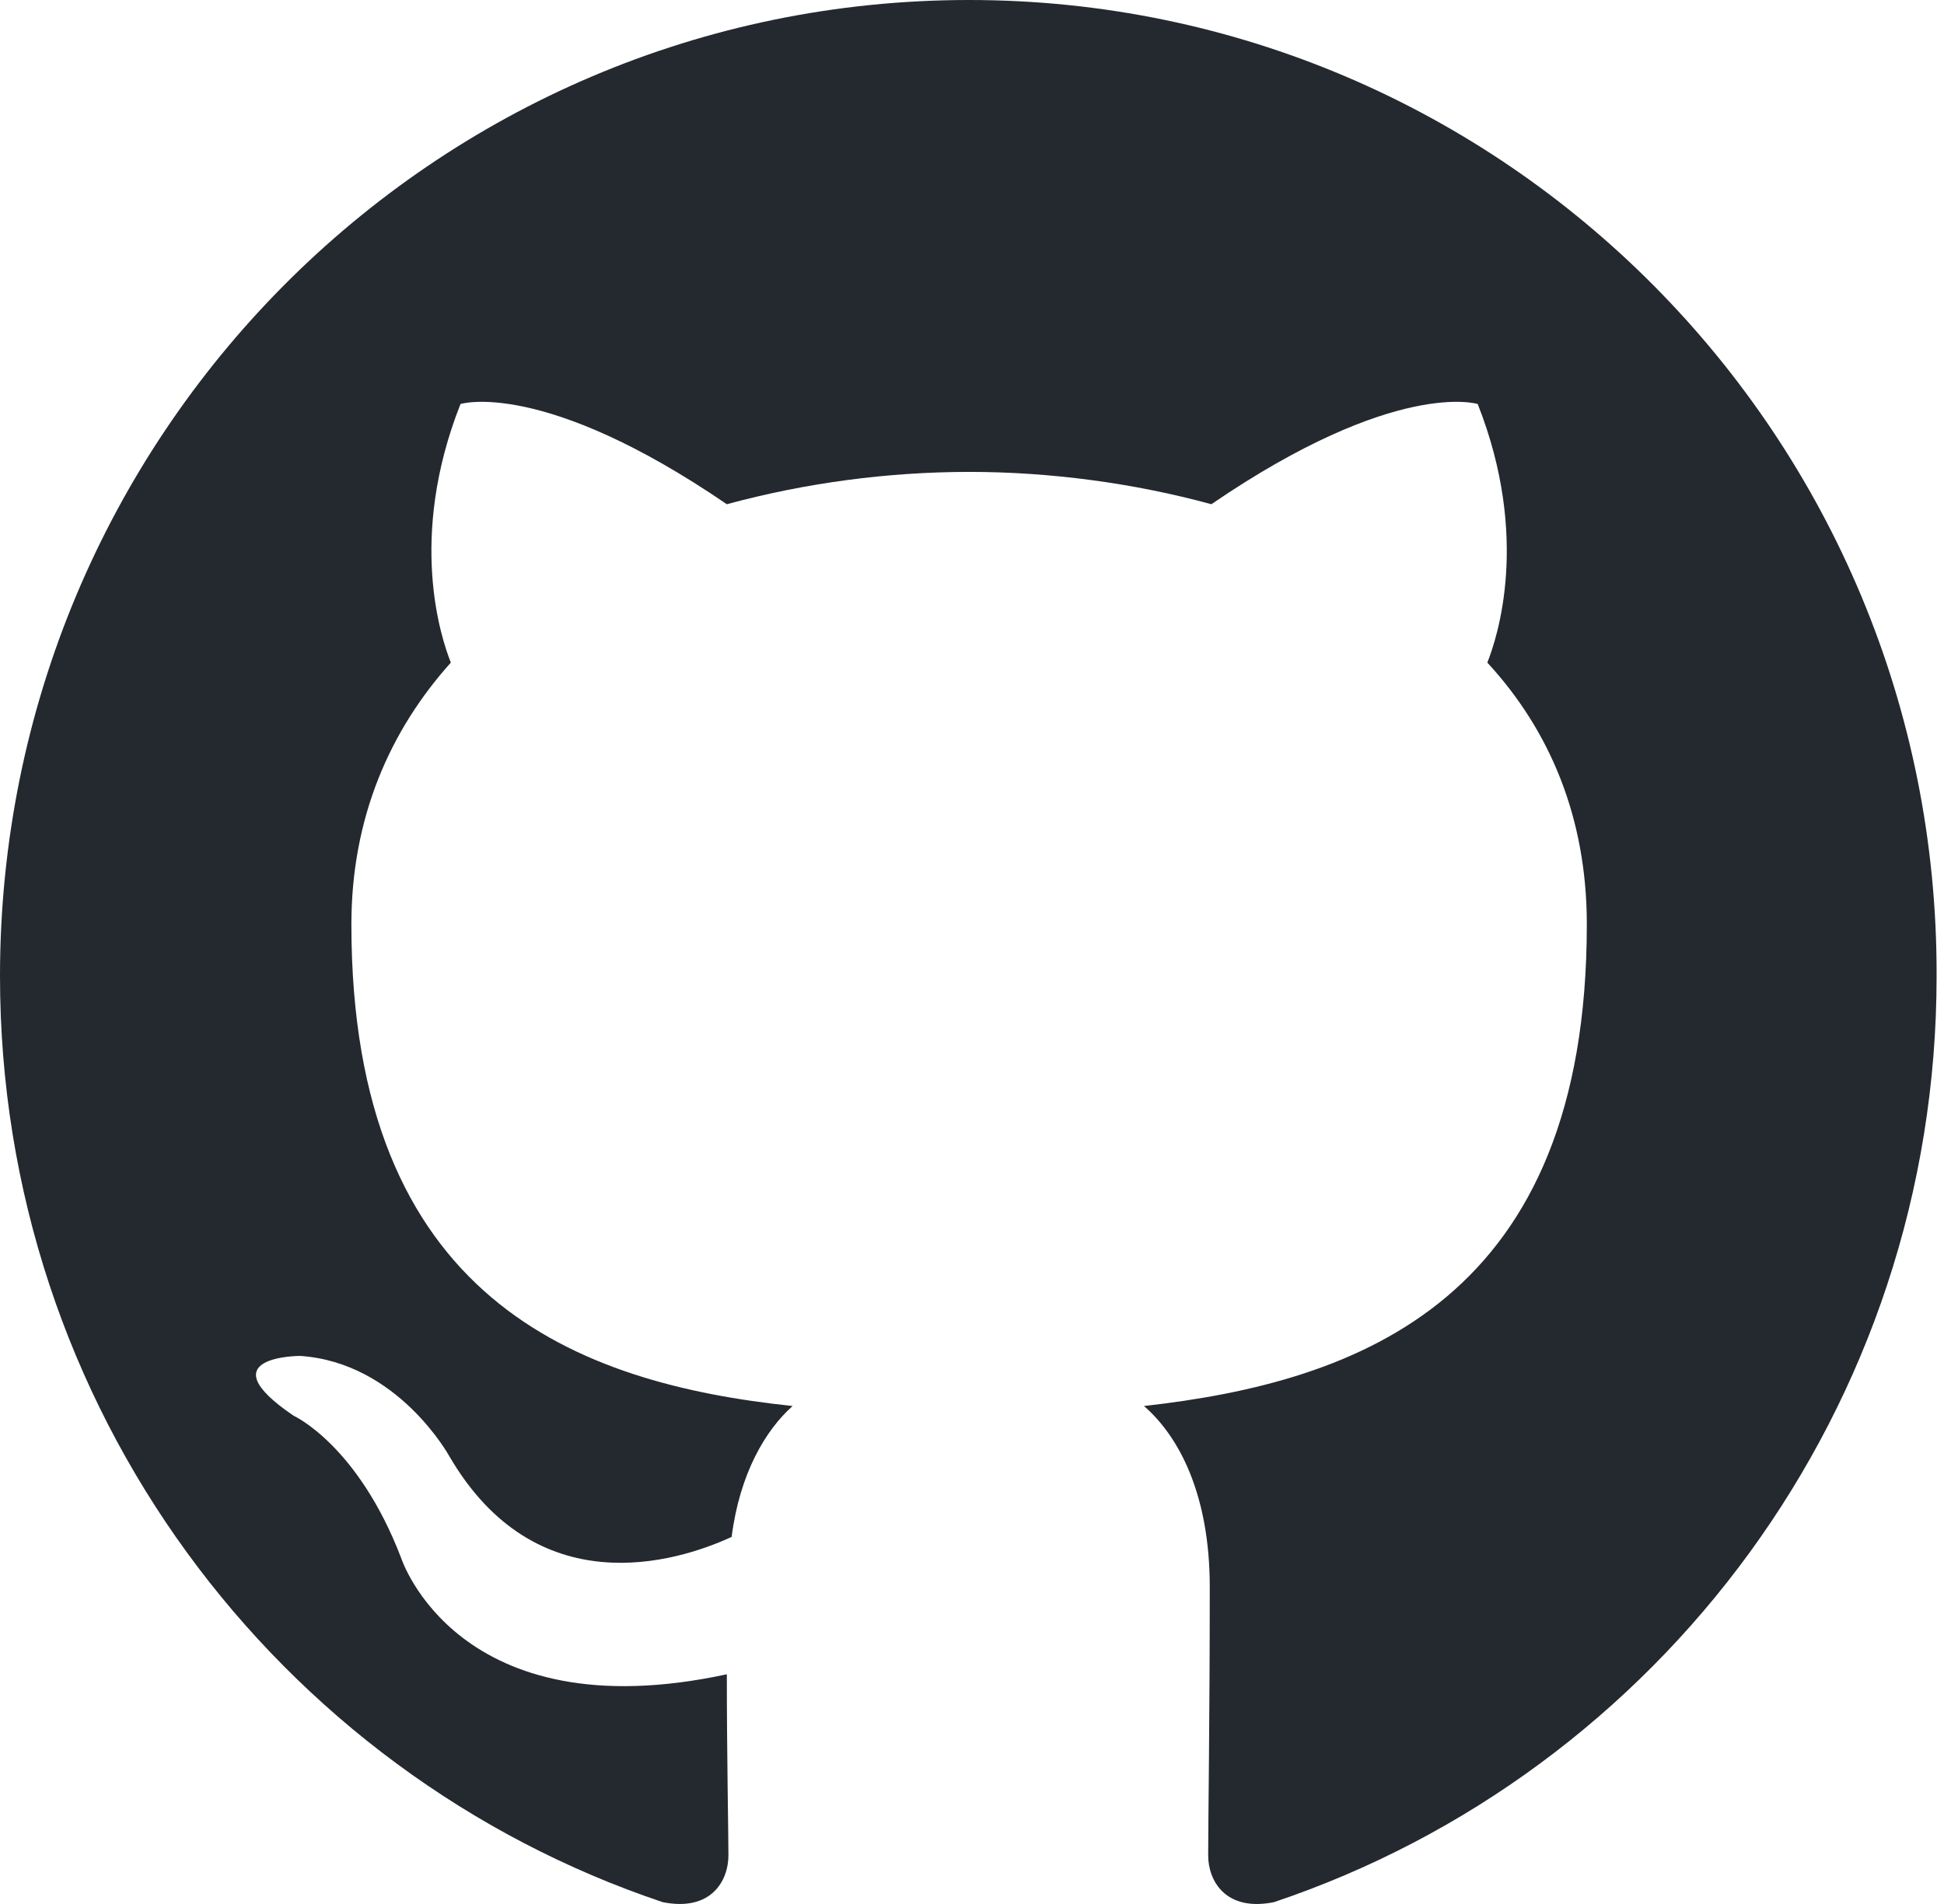
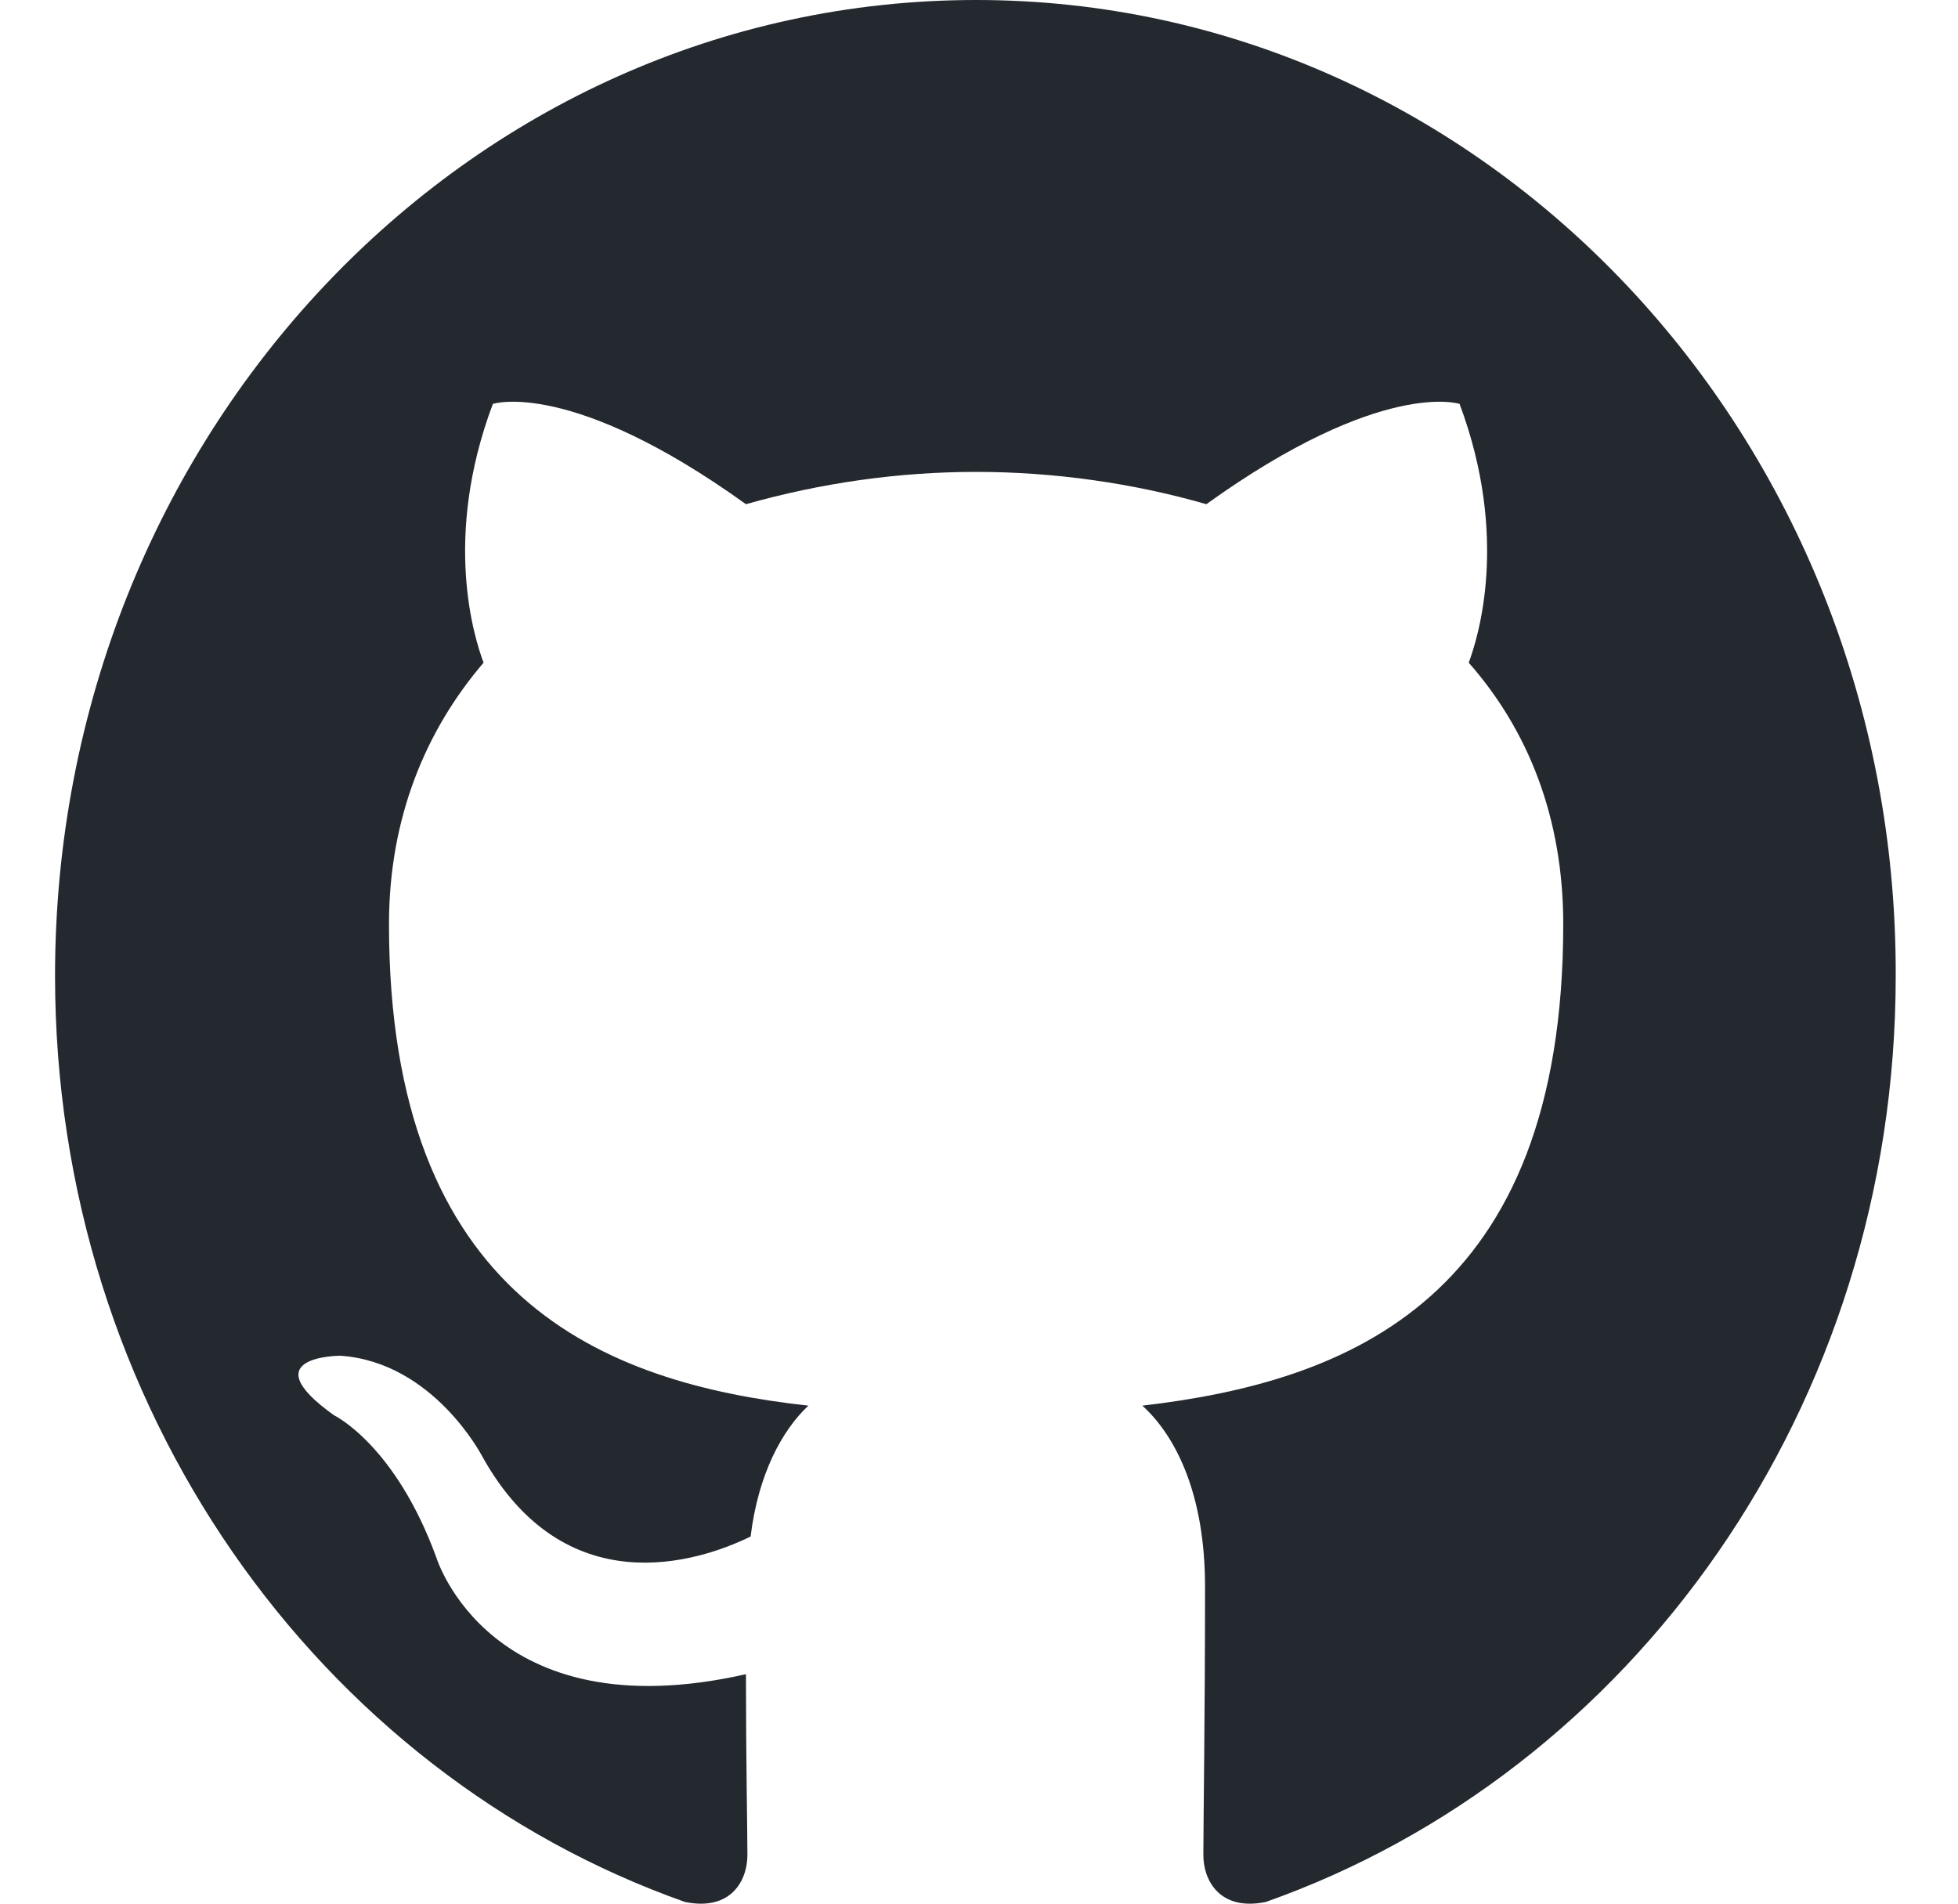
- <svg xmlns="http://www.w3.org/2000/svg" width="98" height="96">
-   <path fill-rule="evenodd" clip-rule="evenodd" d="M48.854 0C21.839 0 0 22 0 49.217c0 21.756 13.993 40.172 33.405 46.69 2.427.49 3.316-1.059 3.316-2.362 0-1.141-.08-5.052-.08-9.127-13.59 2.934-16.42-5.867-16.42-5.867-2.184-5.704-5.42-7.17-5.42-7.17-4.448-3.015.324-3.015.324-3.015 4.934.326 7.523 5.052 7.523 5.052 4.367 7.496 11.404 5.378 14.235 4.074.404-3.178 1.699-5.378 3.074-6.6-10.839-1.141-22.243-5.378-22.243-24.283 0-5.378 1.94-9.778 5.014-13.2-.485-1.222-2.184-6.275.486-13.038 0 0 4.125-1.304 13.426 5.052a46.97 46.97 0 0 1 12.214-1.63c4.125 0 8.33.571 12.213 1.63 9.302-6.356 13.427-5.052 13.427-5.052 2.67 6.763.97 11.816.485 13.038 3.155 3.422 5.015 7.822 5.015 13.2 0 18.905-11.404 23.06-22.324 24.283 1.78 1.548 3.316 4.481 3.316 9.126 0 6.6-.08 11.897-.08 13.526 0 1.304.89 2.853 3.316 2.364 19.412-6.52 33.405-24.935 33.405-46.691C97.707 22 75.788 0 48.854 0z" fill="#24292f" />
+ <svg xmlns="http://www.w3.org/2000/svg" width="36px" height="35px" viewBox="0 0 36 35" version="1.1">
+   <g id="surface1">
+     <path style=" stroke:none;fill-rule:evenodd;fill:rgb(14.118%,16.078%,18.431%);fill-opacity:1;" d="M 17.949 0 C 8.582 0 1.012 8.02 1.012 17.941 C 1.012 25.879 5.863 32.59 12.594 34.969 C 13.434 35.141 13.742 34.582 13.742 34.105 C 13.742 33.688 13.715 32.262 13.715 30.781 C 9.004 31.848 8.023 28.637 8.023 28.637 C 7.266 26.562 6.145 26.023 6.145 26.023 C 4.602 24.926 6.258 24.926 6.258 24.926 C 7.969 25.043 8.863 26.77 8.863 26.77 C 10.379 29.504 12.82 28.73 13.801 28.25 C 13.941 27.094 14.387 26.289 14.863 25.844 C 11.109 25.43 7.152 23.887 7.152 16.992 C 7.152 15.035 7.828 13.426 8.891 12.184 C 8.723 11.734 8.133 9.895 9.062 7.426 C 9.062 7.426 10.492 6.953 13.715 9.27 C 15.098 8.879 16.52 8.676 17.949 8.676 C 19.379 8.676 20.84 8.883 22.18 9.27 C 25.406 6.953 26.836 7.426 26.836 7.426 C 27.758 9.895 27.172 11.734 27.004 12.184 C 28.098 13.426 28.742 15.035 28.742 16.992 C 28.742 23.887 24.793 25.402 21.004 25.844 C 21.625 26.41 22.156 27.48 22.156 29.172 C 22.156 31.578 22.125 33.512 22.125 34.105 C 22.125 34.582 22.434 35.141 23.273 34.969 C 30.004 32.59 34.855 25.879 34.855 17.941 C 34.883 8.02 27.285 0 17.949 0 Z M 17.949 0 " />
+   </g>
</svg>
